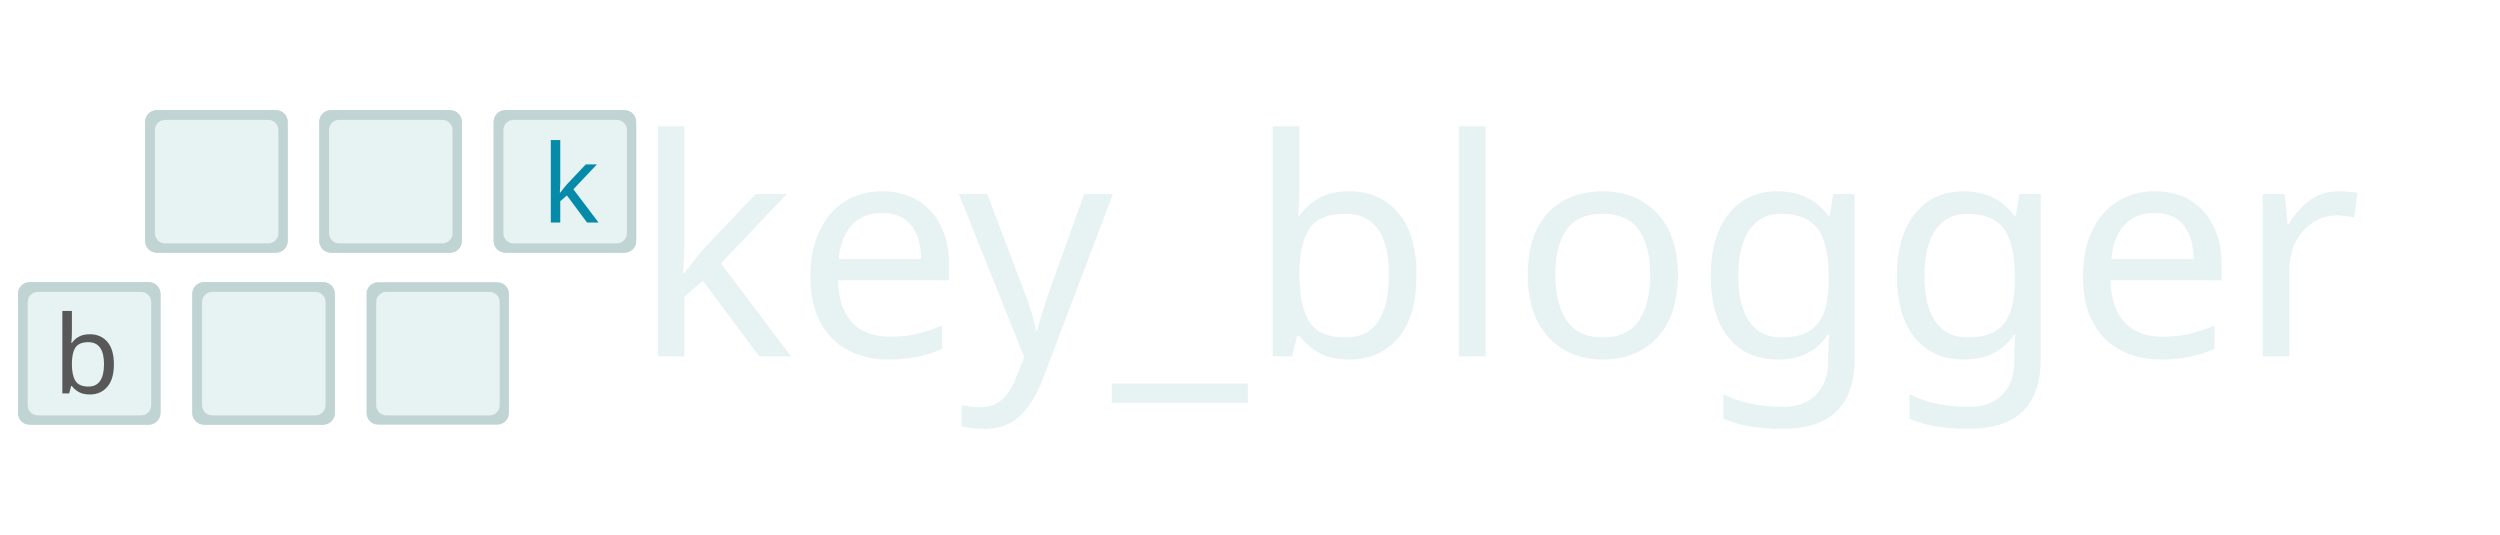
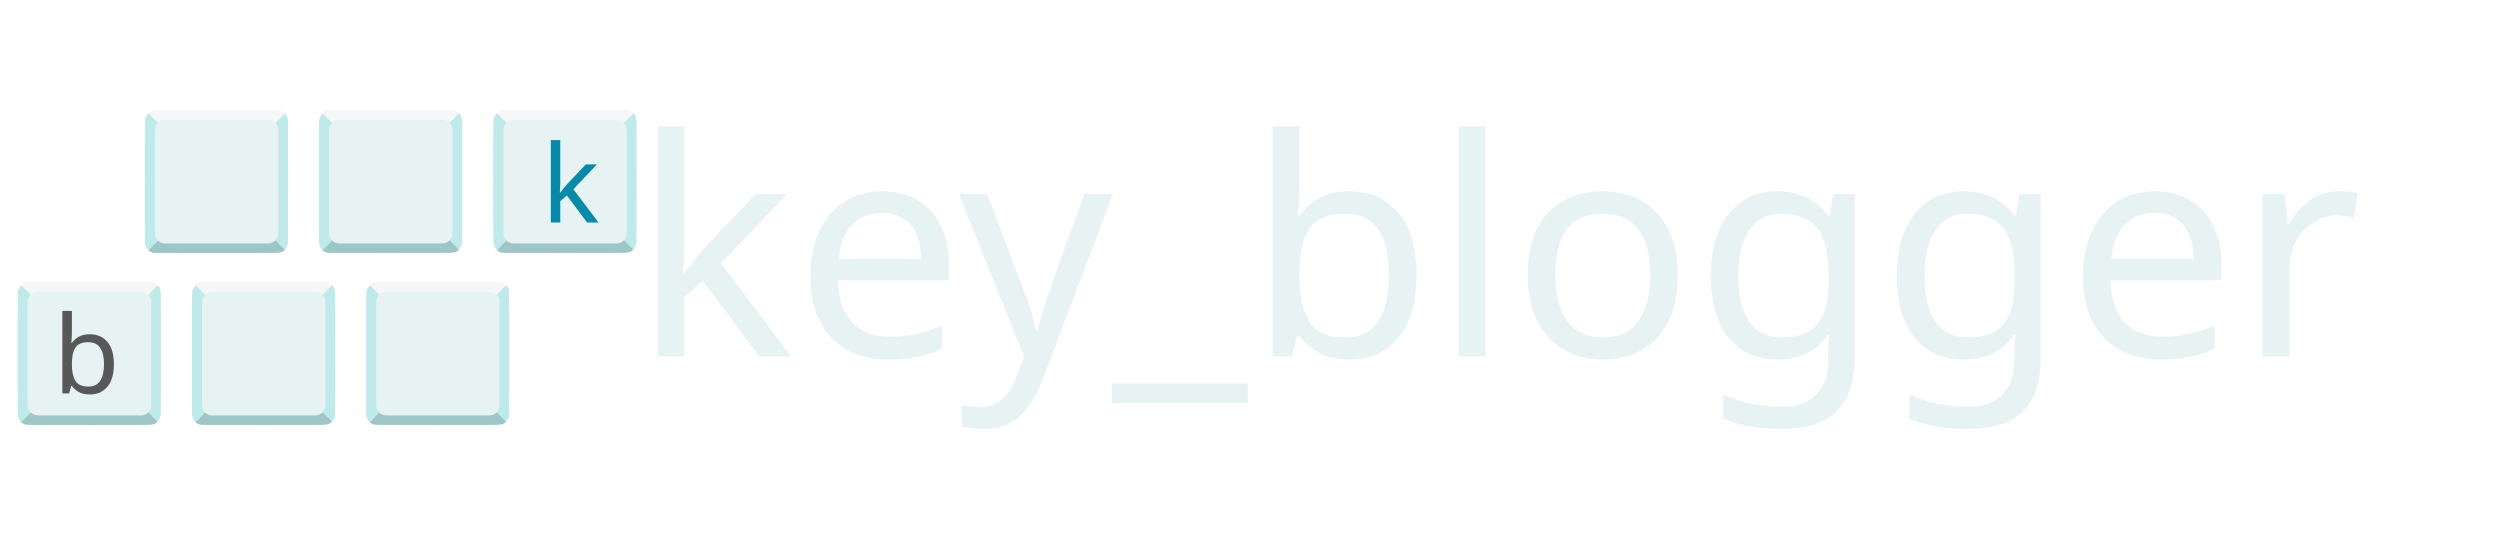
<svg xmlns="http://www.w3.org/2000/svg" data-logo="logo" viewBox="0 0 201 43" version="1.1" id="svg2">
  <defs id="defs2">
    <rect x="42.836" y="7.463" width="79.851" height="34.627" id="rect1" />
    <rect x="6236.364" y="1463.636" width="854.545" height="463.636" id="rect85" />
    <rect x="4309.091" y="2218.182" width="554.545" height="381.818" id="rect86" />
  </defs>
  <g id="logotype" transform="matrix(0.9231203,0,0,0.9231203,61.24066,8.953952)">
    <text xml:space="preserve" transform="matrix(2.195905,0,0,2.195905,-105.3319,-18.98507)" id="text1" style="font-style:normal;font-variant:normal;font-weight:normal;font-stretch:normal;font-size:12px;font-family:'Ubuntu Sans Mono';-inkscape-font-specification:'Ubuntu Sans Mono, Normal';font-variant-ligatures:normal;font-variant-caps:normal;font-variant-numeric:normal;font-variant-east-asian:normal;writing-mode:lr-tb;direction:ltr;white-space:pre;shape-inside:url(#rect1);display:inline;fill:#e7f2f2;fill-opacity:1;stroke:none;stroke-width:0.505;stroke-linejoin:bevel;stroke-dasharray:none">
      <tspan x="42.836" y="18.363" id="tspan3">key_blogger</tspan>
    </text>
  </g>
  <g id="_240909448" transform="matrix(0.01915271,0,0,0.01915271,-81.79221,-18.56747)" style="clip-rule:evenodd;fill-rule:evenodd;image-rendering:optimizeQuality;shape-rendering:geometricPrecision;text-rendering:geometricPrecision;fill:#e7f2f2;fill-opacity:1">
-     <rect rx="49" ry="49" height="598" width="598" y="1432" x="4880" class="fil0" id="rect16" style="display:inline;fill:#c0d4d4;fill-opacity:1" />
-     <rect rx="49" ry="49" height="598" width="598" y="1432" x="5611" class="fil0" id="rect17" style="display:inline;fill:#c0d4d4;fill-opacity:1" />
-     <rect rx="49" ry="49" height="598" width="598" y="1432" x="6343" class="fil0" id="rect18" style="display:inline;fill:#c0d4d4;fill-opacity:1" />
-     <rect rx="49" ry="49" height="598" width="598" y="2154" x="4346" class="fil0" id="rect24" style="display:inline;fill:#c0d4d4;fill-opacity:1" />
-     <rect rx="49" ry="49" height="598" width="598" y="2154" x="5078" class="fil0" id="rect25" style="display:inline;fill:#c0d4d4;fill-opacity:1" />
    <g id="g6" style="display:inline">
      <rect rx="49" ry="49" height="598" width="598" y="2154" x="5809" class="fil0" id="rect26" style="fill:#c0d4d4;fill-opacity:1" />
+       <g id="g63-9" style="clip-rule:evenodd;display:inline;fill:#e7f2f2;fill-opacity:1;fill-rule:evenodd;image-rendering:optimizeQuality;shape-rendering:geometricPrecision;text-rendering:geometricPrecision" transform="translate(928.9168,721.5857)">
+         <path style="fill:#bfeaea;fill-opacity:1;stroke:#5e5e5e;stroke-width:0.016;stroke-linejoin:bevel;stroke-dasharray:none;stroke-opacity:1" d="m 5323.126,1875.24 -142.673,-142.71 143.827,-143.827 c 137.44,-137.44 143.892,-143.744 145.287,-141.967 0.803,1.023 2.725,4.293 4.272,7.268 6.04,11.619 5.616,-9.225 5.616,276.172 0,285.168 0.418,264.454 -5.567,276.172 -1.52,2.975 -3.961,6.802 -5.425,8.505 l -2.663,3.096 z" id="path60-9" />
+         <path style="fill:#bfeaea;fill-opacity:1;stroke:#5e5e5e;stroke-width:0.016;stroke-linejoin:bevel;stroke-dasharray:none;stroke-opacity:1" d="m 4890.156,2016.813 c -5.11,-6.624 -8.381,-13.541 -9.989,-21.129 -1.94,-9.151 -1.952,-514.909 -0.013,-524.056 1.609,-7.588 5.362,-15.635 9.476,-20.32 l 3.144,-3.58 144.177,144.12 144.177,144.12 -142.947,142.949 c -78.621,78.622 -143.213,142.949 -143.537,142.949 -0.327,0 -2.345,-2.275 -4.489,-5.054 z" id="path61-14" />
+         <path style="fill:#f5f7f7;fill-opacity:1;stroke:#5e5e5e;stroke-width:0.023;stroke-linejoin:bevel;stroke-dasharray:none;stroke-opacity:1" d="m 5035.284,1588.313 -144.108,-144.112 3.049,-2.864 c 1.677,-1.575 6.64,-4.546 11.03,-6.601 l 7.981,-3.736 h 264.164 264.164 l 7.456,3.017 c 4.101,1.659 9.79,5.066 12.643,7.57 l 5.186,4.553 -143.059,143.143 c -78.682,78.729 -143.36,143.143 -143.729,143.143 -0.37,0 -65.519,-64.85 -144.778,-144.112 z" id="path62-91" />
+         <path style="fill:#9fc6c6;fill-opacity:1;stroke:#5e5e5e;stroke-width:0.023;stroke-linejoin:bevel;stroke-dasharray:none;stroke-opacity:1" d="m 4914.798,2030.836 c -6.534,-1.277 -20.21,-7.75 -20.92,-9.903 -0.244,-0.735 64.138,-65.913 143.068,-144.841 l 143.509,-143.504 142.999,142.999 142.998,142.998 -6.152,4.232 c -13.95,9.598 11.542,8.775 -278.512,8.994 -145.52,0.111 -263.641,-0.324 -266.991,-0.976 z" id="path63-0" />
+       </g>
      <rect rx="42.478" ry="42.478" height="518.409" width="518.409" y="2194.751" x="5849.751" class="fil0" id="rect3" style="fill:#e7f2f2;fill-opacity:1;stroke-width:0.867" />
    </g>
    <g id="g7" style="clip-rule:evenodd;fill:#e7f2f2;fill-opacity:1;fill-rule:evenodd;image-rendering:optimizeQuality;shape-rendering:geometricPrecision;text-rendering:geometricPrecision" transform="translate(-3.087891,10.1062)">
      <rect rx="49" ry="49" height="598" width="598" y="2143.894" x="5081.088" class="fil0" id="rect26-6" style="clip-rule:evenodd;display:inline;fill:#c0d4d4;fill-opacity:1;fill-rule:evenodd;image-rendering:optimizeQuality;shape-rendering:geometricPrecision;text-rendering:geometricPrecision" />
+       <g id="g63-27" style="clip-rule:evenodd;display:inline;fill:#e7f2f2;fill-opacity:1;fill-rule:evenodd;image-rendering:optimizeQuality;shape-rendering:geometricPrecision;text-rendering:geometricPrecision" transform="translate(201.0047,711.4796)">
+         <path style="fill:#bfeaea;fill-opacity:1;stroke:#5e5e5e;stroke-width:0.016;stroke-linejoin:bevel;stroke-dasharray:none;stroke-opacity:1" d="m 5323.126,1875.24 -142.673,-142.71 143.827,-143.827 c 137.44,-137.44 143.892,-143.744 145.287,-141.967 0.803,1.023 2.725,4.293 4.272,7.268 6.04,11.619 5.616,-9.225 5.616,276.172 0,285.168 0.418,264.454 -5.567,276.172 -1.52,2.975 -3.961,6.802 -5.425,8.505 l -2.663,3.096 z" id="path60-6" />
+         <path style="fill:#bfeaea;fill-opacity:1;stroke:#5e5e5e;stroke-width:0.016;stroke-linejoin:bevel;stroke-dasharray:none;stroke-opacity:1" d="m 4890.156,2016.813 c -5.11,-6.624 -8.381,-13.541 -9.989,-21.129 -1.94,-9.151 -1.952,-514.909 -0.013,-524.056 1.609,-7.588 5.362,-15.635 9.476,-20.32 l 3.144,-3.58 144.177,144.12 144.177,144.12 -142.947,142.949 c -78.621,78.622 -143.213,142.949 -143.537,142.949 -0.327,0 -2.345,-2.275 -4.489,-5.054 z" id="path61-1" />
+         <path style="fill:#f5f7f7;fill-opacity:1;stroke:#5e5e5e;stroke-width:0.023;stroke-linejoin:bevel;stroke-dasharray:none;stroke-opacity:1" d="m 5035.284,1588.313 -144.108,-144.112 3.049,-2.864 c 1.677,-1.575 6.64,-4.546 11.03,-6.601 l 7.981,-3.736 h 264.164 264.164 l 7.456,3.017 c 4.101,1.659 9.79,5.066 12.643,7.57 l 5.186,4.553 -143.059,143.143 c -78.682,78.729 -143.36,143.143 -143.729,143.143 -0.37,0 -65.519,-64.85 -144.778,-144.112 z" id="path62-3" />
+         <path style="fill:#9fc6c6;fill-opacity:1;stroke:#5e5e5e;stroke-width:0.023;stroke-linejoin:bevel;stroke-dasharray:none;stroke-opacity:1" d="m 4914.798,2030.836 c -6.534,-1.277 -20.21,-7.75 -20.92,-9.903 -0.244,-0.735 64.138,-65.913 143.068,-144.841 l 143.509,-143.504 142.999,142.999 142.998,142.998 -6.152,4.232 c -13.95,9.598 11.542,8.775 -278.512,8.994 -145.52,0.111 -263.641,-0.324 -266.991,-0.976 z" id="path63-21" />
+       </g>
      <rect rx="42.478" ry="42.478" height="518.409" width="518.409" y="2184.644" x="5121.839" class="fil0" id="rect3-4" style="clip-rule:evenodd;fill:#e7f2f2;fill-opacity:1;fill-rule:evenodd;stroke-width:0.867;image-rendering:optimizeQuality;shape-rendering:geometricPrecision;text-rendering:geometricPrecision" />
    </g>
    <g id="g8" style="clip-rule:evenodd;display:inline;fill:#e7f2f2;fill-opacity:1;fill-rule:evenodd;image-rendering:optimizeQuality;shape-rendering:geometricPrecision;text-rendering:geometricPrecision" transform="translate(-12.7168,8.514648)">
      <rect rx="49" ry="49" height="598" width="598" y="2145.485" x="4358.717" class="fil0" id="rect26-2" style="clip-rule:evenodd;fill:#c0d4d4;fill-opacity:1;fill-rule:evenodd;image-rendering:optimizeQuality;shape-rendering:geometricPrecision;text-rendering:geometricPrecision" />
+       <g id="g63-2" style="clip-rule:evenodd;display:inline;fill:#e7f2f2;fill-opacity:1;fill-rule:evenodd;image-rendering:optimizeQuality;shape-rendering:geometricPrecision;text-rendering:geometricPrecision" transform="translate(-521.3664,713.0711)">
+         <path style="fill:#bfeaea;fill-opacity:1;stroke:#5e5e5e;stroke-width:0.016;stroke-linejoin:bevel;stroke-dasharray:none;stroke-opacity:1" d="m 5323.126,1875.24 -142.673,-142.71 143.827,-143.827 c 137.44,-137.44 143.892,-143.744 145.287,-141.967 0.803,1.023 2.725,4.293 4.272,7.268 6.04,11.619 5.616,-9.225 5.616,276.172 0,285.168 0.418,264.454 -5.567,276.172 -1.52,2.975 -3.961,6.802 -5.425,8.505 l -2.663,3.096 z" id="path60-8" />
+         <path style="fill:#bfeaea;fill-opacity:1;stroke:#5e5e5e;stroke-width:0.016;stroke-linejoin:bevel;stroke-dasharray:none;stroke-opacity:1" d="m 4890.156,2016.813 c -5.11,-6.624 -8.381,-13.541 -9.989,-21.129 -1.94,-9.151 -1.952,-514.909 -0.013,-524.056 1.609,-7.588 5.362,-15.635 9.476,-20.32 l 3.144,-3.58 144.177,144.12 144.177,144.12 -142.947,142.949 c -78.621,78.622 -143.213,142.949 -143.537,142.949 -0.327,0 -2.345,-2.275 -4.489,-5.054 z" id="path61-2" />
+         <path style="fill:#f5f7f7;fill-opacity:1;stroke:#5e5e5e;stroke-width:0.023;stroke-linejoin:bevel;stroke-dasharray:none;stroke-opacity:1" d="m 5035.284,1588.313 -144.108,-144.112 3.049,-2.864 c 1.677,-1.575 6.64,-4.546 11.03,-6.601 l 7.981,-3.736 h 264.164 264.164 l 7.456,3.017 c 4.101,1.659 9.79,5.066 12.643,7.57 l 5.186,4.553 -143.059,143.143 c -78.682,78.729 -143.36,143.143 -143.729,143.143 -0.37,0 -65.519,-64.85 -144.778,-144.112 z" id="path62-99" />
+         <path style="fill:#9fc6c6;fill-opacity:1;stroke:#5e5e5e;stroke-width:0.023;stroke-linejoin:bevel;stroke-dasharray:none;stroke-opacity:1" d="m 4914.798,2030.836 c -6.534,-1.277 -20.21,-7.75 -20.92,-9.903 -0.244,-0.735 64.138,-65.913 143.068,-144.841 l 143.509,-143.504 142.999,142.999 142.998,142.998 -6.152,4.232 c -13.95,9.598 11.542,8.775 -278.512,8.994 -145.52,0.111 -263.641,-0.324 -266.991,-0.976 z" id="path63-6" />
+       </g>
      <rect rx="42.478" ry="42.478" height="518.409" width="518.409" y="2186.236" x="4399.468" class="fil0" id="rect3-58" style="clip-rule:evenodd;fill:#e7f2f2;fill-opacity:1;fill-rule:evenodd;stroke-width:0.867;image-rendering:optimizeQuality;shape-rendering:geometricPrecision;text-rendering:geometricPrecision" />
    </g>
    <g id="g5" transform="translate(6.59668,-3.848877)">
      <rect rx="49" ry="49" height="598" width="598" y="1435.849" x="6336.403" class="fil0" id="rect26-0" style="clip-rule:evenodd;fill:#c0d4d4;fill-opacity:1;fill-rule:evenodd;image-rendering:optimizeQuality;shape-rendering:geometricPrecision;text-rendering:geometricPrecision" />
+       <g id="g63-7" style="clip-rule:evenodd;display:inline;fill:#e7f2f2;fill-opacity:1;fill-rule:evenodd;image-rendering:optimizeQuality;shape-rendering:geometricPrecision;text-rendering:geometricPrecision" transform="translate(1456.32,3.434627)">
+         <path style="fill:#bfeaea;fill-opacity:1;stroke:#5e5e5e;stroke-width:0.016;stroke-linejoin:bevel;stroke-dasharray:none;stroke-opacity:1" d="m 5323.126,1875.24 -142.673,-142.71 143.827,-143.827 c 137.44,-137.44 143.892,-143.744 145.287,-141.967 0.803,1.023 2.725,4.293 4.272,7.268 6.04,11.619 5.616,-9.225 5.616,276.172 0,285.168 0.418,264.454 -5.567,276.172 -1.52,2.975 -3.961,6.802 -5.425,8.505 l -2.663,3.096 z" id="path60-5" />
+         <path style="fill:#bfeaea;fill-opacity:1;stroke:#5e5e5e;stroke-width:0.016;stroke-linejoin:bevel;stroke-dasharray:none;stroke-opacity:1" d="m 4890.156,2016.813 c -5.11,-6.624 -8.381,-13.541 -9.989,-21.129 -1.94,-9.151 -1.952,-514.909 -0.013,-524.056 1.609,-7.588 5.362,-15.635 9.476,-20.32 l 3.144,-3.58 144.177,144.12 144.177,144.12 -142.947,142.949 c -78.621,78.622 -143.213,142.949 -143.537,142.949 -0.327,0 -2.345,-2.275 -4.489,-5.054 z" id="path61-6" />
+         <path style="fill:#f5f7f7;fill-opacity:1;stroke:#5e5e5e;stroke-width:0.023;stroke-linejoin:bevel;stroke-dasharray:none;stroke-opacity:1" d="m 5035.284,1588.313 -144.108,-144.112 3.049,-2.864 c 1.677,-1.575 6.64,-4.546 11.03,-6.601 l 7.981,-3.736 h 264.164 264.164 l 7.456,3.017 c 4.101,1.659 9.79,5.066 12.643,7.57 l 5.186,4.553 -143.059,143.143 c -78.682,78.729 -143.36,143.143 -143.729,143.143 -0.37,0 -65.519,-64.85 -144.778,-144.112 z" id="path62-9" />
+         <path style="fill:#9fc6c6;fill-opacity:1;stroke:#5e5e5e;stroke-width:0.023;stroke-linejoin:bevel;stroke-dasharray:none;stroke-opacity:1" d="m 4914.798,2030.836 c -6.534,-1.277 -20.21,-7.75 -20.92,-9.903 -0.244,-0.735 64.138,-65.913 143.068,-144.841 l 143.509,-143.504 142.999,142.999 142.998,142.998 -6.152,4.232 c -13.95,9.598 11.542,8.775 -278.512,8.994 -145.52,0.111 -263.641,-0.324 -266.991,-0.976 z" id="path63-8" />
+       </g>
      <rect rx="42.478" ry="42.478" height="518.409" width="518.409" y="1476.6" x="6377.154" class="fil0" id="rect3-2" style="clip-rule:evenodd;fill:#e7f2f2;fill-opacity:1;fill-rule:evenodd;stroke-width:0.867;image-rendering:optimizeQuality;shape-rendering:geometricPrecision;text-rendering:geometricPrecision" />
    </g>
    <g id="g4" transform="translate(8.748047,-2.256958)" style="display:inline">
      <rect rx="49" ry="49" height="598" width="598" y="1434.257" x="5602.252" class="fil0" id="rect26-05" style="clip-rule:evenodd;fill:#c0d4d4;fill-opacity:1;fill-rule:evenodd;image-rendering:optimizeQuality;shape-rendering:geometricPrecision;text-rendering:geometricPrecision" />
+       <g id="g63-0" style="clip-rule:evenodd;fill-rule:evenodd;image-rendering:optimizeQuality;shape-rendering:geometricPrecision;text-rendering:geometricPrecision;fill:#e7f2f2;fill-opacity:1;display:inline" transform="translate(722.1687,1.842709)">
+         <path style="fill:#bfeaea;fill-opacity:1;stroke:#5e5e5e;stroke-width:0.016;stroke-linejoin:bevel;stroke-dasharray:none;stroke-opacity:1" d="m 5323.126,1875.24 -142.673,-142.71 143.827,-143.827 c 137.44,-137.44 143.892,-143.744 145.287,-141.967 0.803,1.023 2.725,4.293 4.272,7.268 6.04,11.619 5.616,-9.225 5.616,276.172 0,285.168 0.418,264.454 -5.567,276.172 -1.52,2.975 -3.961,6.802 -5.425,8.505 l -2.663,3.096 z" id="path60-0" />
+         <path style="fill:#bfeaea;fill-opacity:1;stroke:#5e5e5e;stroke-width:0.016;stroke-linejoin:bevel;stroke-dasharray:none;stroke-opacity:1" d="m 4890.156,2016.813 c -5.11,-6.624 -8.381,-13.541 -9.989,-21.129 -1.94,-9.151 -1.952,-514.909 -0.013,-524.056 1.609,-7.588 5.362,-15.635 9.476,-20.32 l 3.144,-3.58 144.177,144.12 144.177,144.12 -142.947,142.949 c -78.621,78.622 -143.213,142.949 -143.537,142.949 -0.327,0 -2.345,-2.275 -4.489,-5.054 z" id="path61-4" />
+         <path style="fill:#f5f7f7;fill-opacity:1;stroke:#5e5e5e;stroke-width:0.023;stroke-linejoin:bevel;stroke-dasharray:none;stroke-opacity:1" d="m 5035.284,1588.313 -144.108,-144.112 3.049,-2.864 c 1.677,-1.575 6.64,-4.546 11.03,-6.601 l 7.981,-3.736 h 264.164 264.164 l 7.456,3.017 c 4.101,1.659 9.79,5.066 12.643,7.57 l 5.186,4.553 -143.059,143.143 c -78.682,78.729 -143.36,143.143 -143.729,143.143 -0.37,0 -65.519,-64.85 -144.778,-144.112 z" id="path62-6" />
+         <path style="fill:#9fc6c6;fill-opacity:1;stroke:#5e5e5e;stroke-width:0.023;stroke-linejoin:bevel;stroke-dasharray:none;stroke-opacity:1" d="m 4914.798,2030.836 c -6.534,-1.277 -20.21,-7.75 -20.92,-9.903 -0.244,-0.735 64.138,-65.913 143.068,-144.841 l 143.509,-143.504 142.999,142.999 142.998,142.998 -6.152,4.232 c -13.95,9.598 11.542,8.775 -278.512,8.994 -145.52,0.111 -263.641,-0.324 -266.991,-0.976 z" id="path63-2" />
+       </g>
      <rect rx="42.478" ry="42.478" height="518.409" width="518.409" y="1475.008" x="5643.003" class="fil0" id="rect3-1" style="clip-rule:evenodd;fill:#e7f2f2;fill-opacity:1;fill-rule:evenodd;stroke-width:0.867;image-rendering:optimizeQuality;shape-rendering:geometricPrecision;text-rendering:geometricPrecision" />
    </g>
    <g id="g3" transform="translate(0.046875,2.703613)" style="display:inline">
-       <rect rx="49" ry="49" height="598" width="598" y="1429.296" x="4879.953" class="fil0" id="rect26-08" style="clip-rule:evenodd;fill:#c0d4d4;fill-opacity:1;fill-rule:evenodd;image-rendering:optimizeQuality;shape-rendering:geometricPrecision;text-rendering:geometricPrecision" />
-       <rect rx="42.478" ry="42.478" height="518.409" width="518.409" y="1470.047" x="4920.704" class="fil0" id="rect3-5" style="clip-rule:evenodd;fill:#e7f2f2;fill-opacity:1;fill-rule:evenodd;stroke-width:0.867;image-rendering:optimizeQuality;shape-rendering:geometricPrecision;text-rendering:geometricPrecision" />
+       <path id="rect26-08" style="display:inline;fill:#c0d4d4" class="fil0" d="m 4928.953,1429.296 h 500 c 27.146,0 49,21.854 49,49 v 500 c 0,27.146 -21.854,49 -49,49 h -500 c -27.146,0 -49,-21.854 -49,-49 v -500 c 0,-27.146 21.854,-49 49,-49 z" />
+       <g id="g63" style="clip-rule:evenodd;fill-rule:evenodd;image-rendering:optimizeQuality;shape-rendering:geometricPrecision;text-rendering:geometricPrecision;fill:#e7f2f2;fill-opacity:1" transform="translate(-0.046875,-2.703613)">
+         <path style="fill:#bfeaea;fill-opacity:1;stroke:#5e5e5e;stroke-width:0.016;stroke-linejoin:bevel;stroke-dasharray:none;stroke-opacity:1" d="m 5323.126,1875.24 -142.673,-142.71 143.827,-143.827 c 137.44,-137.44 143.892,-143.744 145.287,-141.967 0.803,1.023 2.725,4.293 4.272,7.268 6.04,11.619 5.616,-9.225 5.616,276.172 0,285.168 0.418,264.454 -5.567,276.172 -1.52,2.975 -3.961,6.802 -5.425,8.505 l -2.663,3.096 z" id="path60" />
+         <path style="fill:#bfeaea;fill-opacity:1;stroke:#5e5e5e;stroke-width:0.016;stroke-linejoin:bevel;stroke-dasharray:none;stroke-opacity:1" d="m 4890.156,2016.813 c -5.11,-6.624 -8.381,-13.541 -9.989,-21.129 -1.94,-9.151 -1.952,-514.909 -0.013,-524.056 1.609,-7.588 5.362,-15.635 9.476,-20.32 l 3.144,-3.58 144.177,144.12 144.177,144.12 -142.947,142.949 c -78.621,78.622 -143.213,142.949 -143.537,142.949 -0.327,0 -2.345,-2.275 -4.489,-5.054 z" id="path61" />
+         <path style="fill:#f5f7f7;fill-opacity:1;stroke:#5e5e5e;stroke-width:0.023;stroke-linejoin:bevel;stroke-dasharray:none;stroke-opacity:1" d="m 5035.284,1588.313 -144.108,-144.112 3.049,-2.864 c 1.677,-1.575 6.64,-4.546 11.03,-6.601 l 7.981,-3.736 h 264.164 264.164 l 7.456,3.017 c 4.101,1.659 9.79,5.066 12.643,7.57 l 5.186,4.553 -143.059,143.143 c -78.682,78.729 -143.36,143.143 -143.729,143.143 -0.37,0 -65.519,-64.85 -144.778,-144.112 z" id="path62" />
+         <path style="fill:#9fc6c6;fill-opacity:1;stroke:#5e5e5e;stroke-width:0.023;stroke-linejoin:bevel;stroke-dasharray:none;stroke-opacity:1" d="m 4914.798,2030.836 c -6.534,-1.277 -20.21,-7.75 -20.92,-9.903 -0.244,-0.735 64.138,-65.913 143.068,-144.841 l 143.509,-143.504 142.999,142.999 142.998,142.998 -6.152,4.232 c -13.95,9.598 11.542,8.775 -278.512,8.994 -145.52,0.111 -263.641,-0.324 -266.991,-0.976 z" id="path63" />
+       </g>
+       <rect rx="42.478" ry="42.478" height="518.409" width="518.409" y="1470.047" x="4920.704" class="fil0" id="rect3-5" style="clip-rule:evenodd;display:inline;fill:#e7f2f2;fill-opacity:1;fill-rule:evenodd;stroke-width:0.888;stroke-dasharray:none;image-rendering:optimizeQuality;shape-rendering:geometricPrecision;text-rendering:geometricPrecision" transform="translate(1.1315306e-5,2.4984086e-5)" />
    </g>
  </g>
  <text xml:space="preserve" id="text85" style="font-style:normal;font-variant:normal;font-weight:normal;font-stretch:normal;font-size:192px;font-family:'Ubuntu Sans Mono';-inkscape-font-specification:'Ubuntu Sans Mono, @wght=600';font-variant-ligatures:normal;font-variant-caps:normal;font-variant-numeric:normal;font-variant-east-asian:normal;font-variation-settings:'wght' 600;writing-mode:lr-tb;direction:ltr;white-space:pre;shape-inside:url(#rect85);clip-rule:evenodd;display:inline;fill:#068aaa;fill-opacity:1;fill-rule:evenodd;stroke-width:0.505;stroke-linejoin:bevel;image-rendering:optimizeQuality;shape-rendering:geometricPrecision;text-rendering:geometricPrecision" transform="matrix(0.04544074,0,0,0.04544074,-239.8404,-56.54006)">
    <tspan x="6236.363" y="1638.037" id="tspan4">k</tspan>
  </text>
  <text xml:space="preserve" id="text86" style="font-style:normal;font-variant:normal;font-weight:normal;font-stretch:normal;font-size:192px;font-family:'Ubuntu Sans Mono';-inkscape-font-specification:'Ubuntu Sans Mono, @wght=600';font-variant-ligatures:normal;font-variant-caps:normal;font-variant-numeric:normal;font-variant-east-asian:normal;font-variation-settings:'wght' 600;writing-mode:lr-tb;direction:ltr;white-space:pre;shape-inside:url(#rect86);clip-rule:evenodd;display:inline;fill:#585858;fill-rule:evenodd;stroke-width:0.505;stroke-linejoin:bevel;image-rendering:optimizeQuality;shape-rendering:geometricPrecision;text-rendering:geometricPrecision" transform="matrix(0.04544074,0,0,0.04544074,-191.5375,-77.09167)">
    <tspan x="4309.09" y="2392.582" id="tspan5">b</tspan>
  </text>
</svg>
